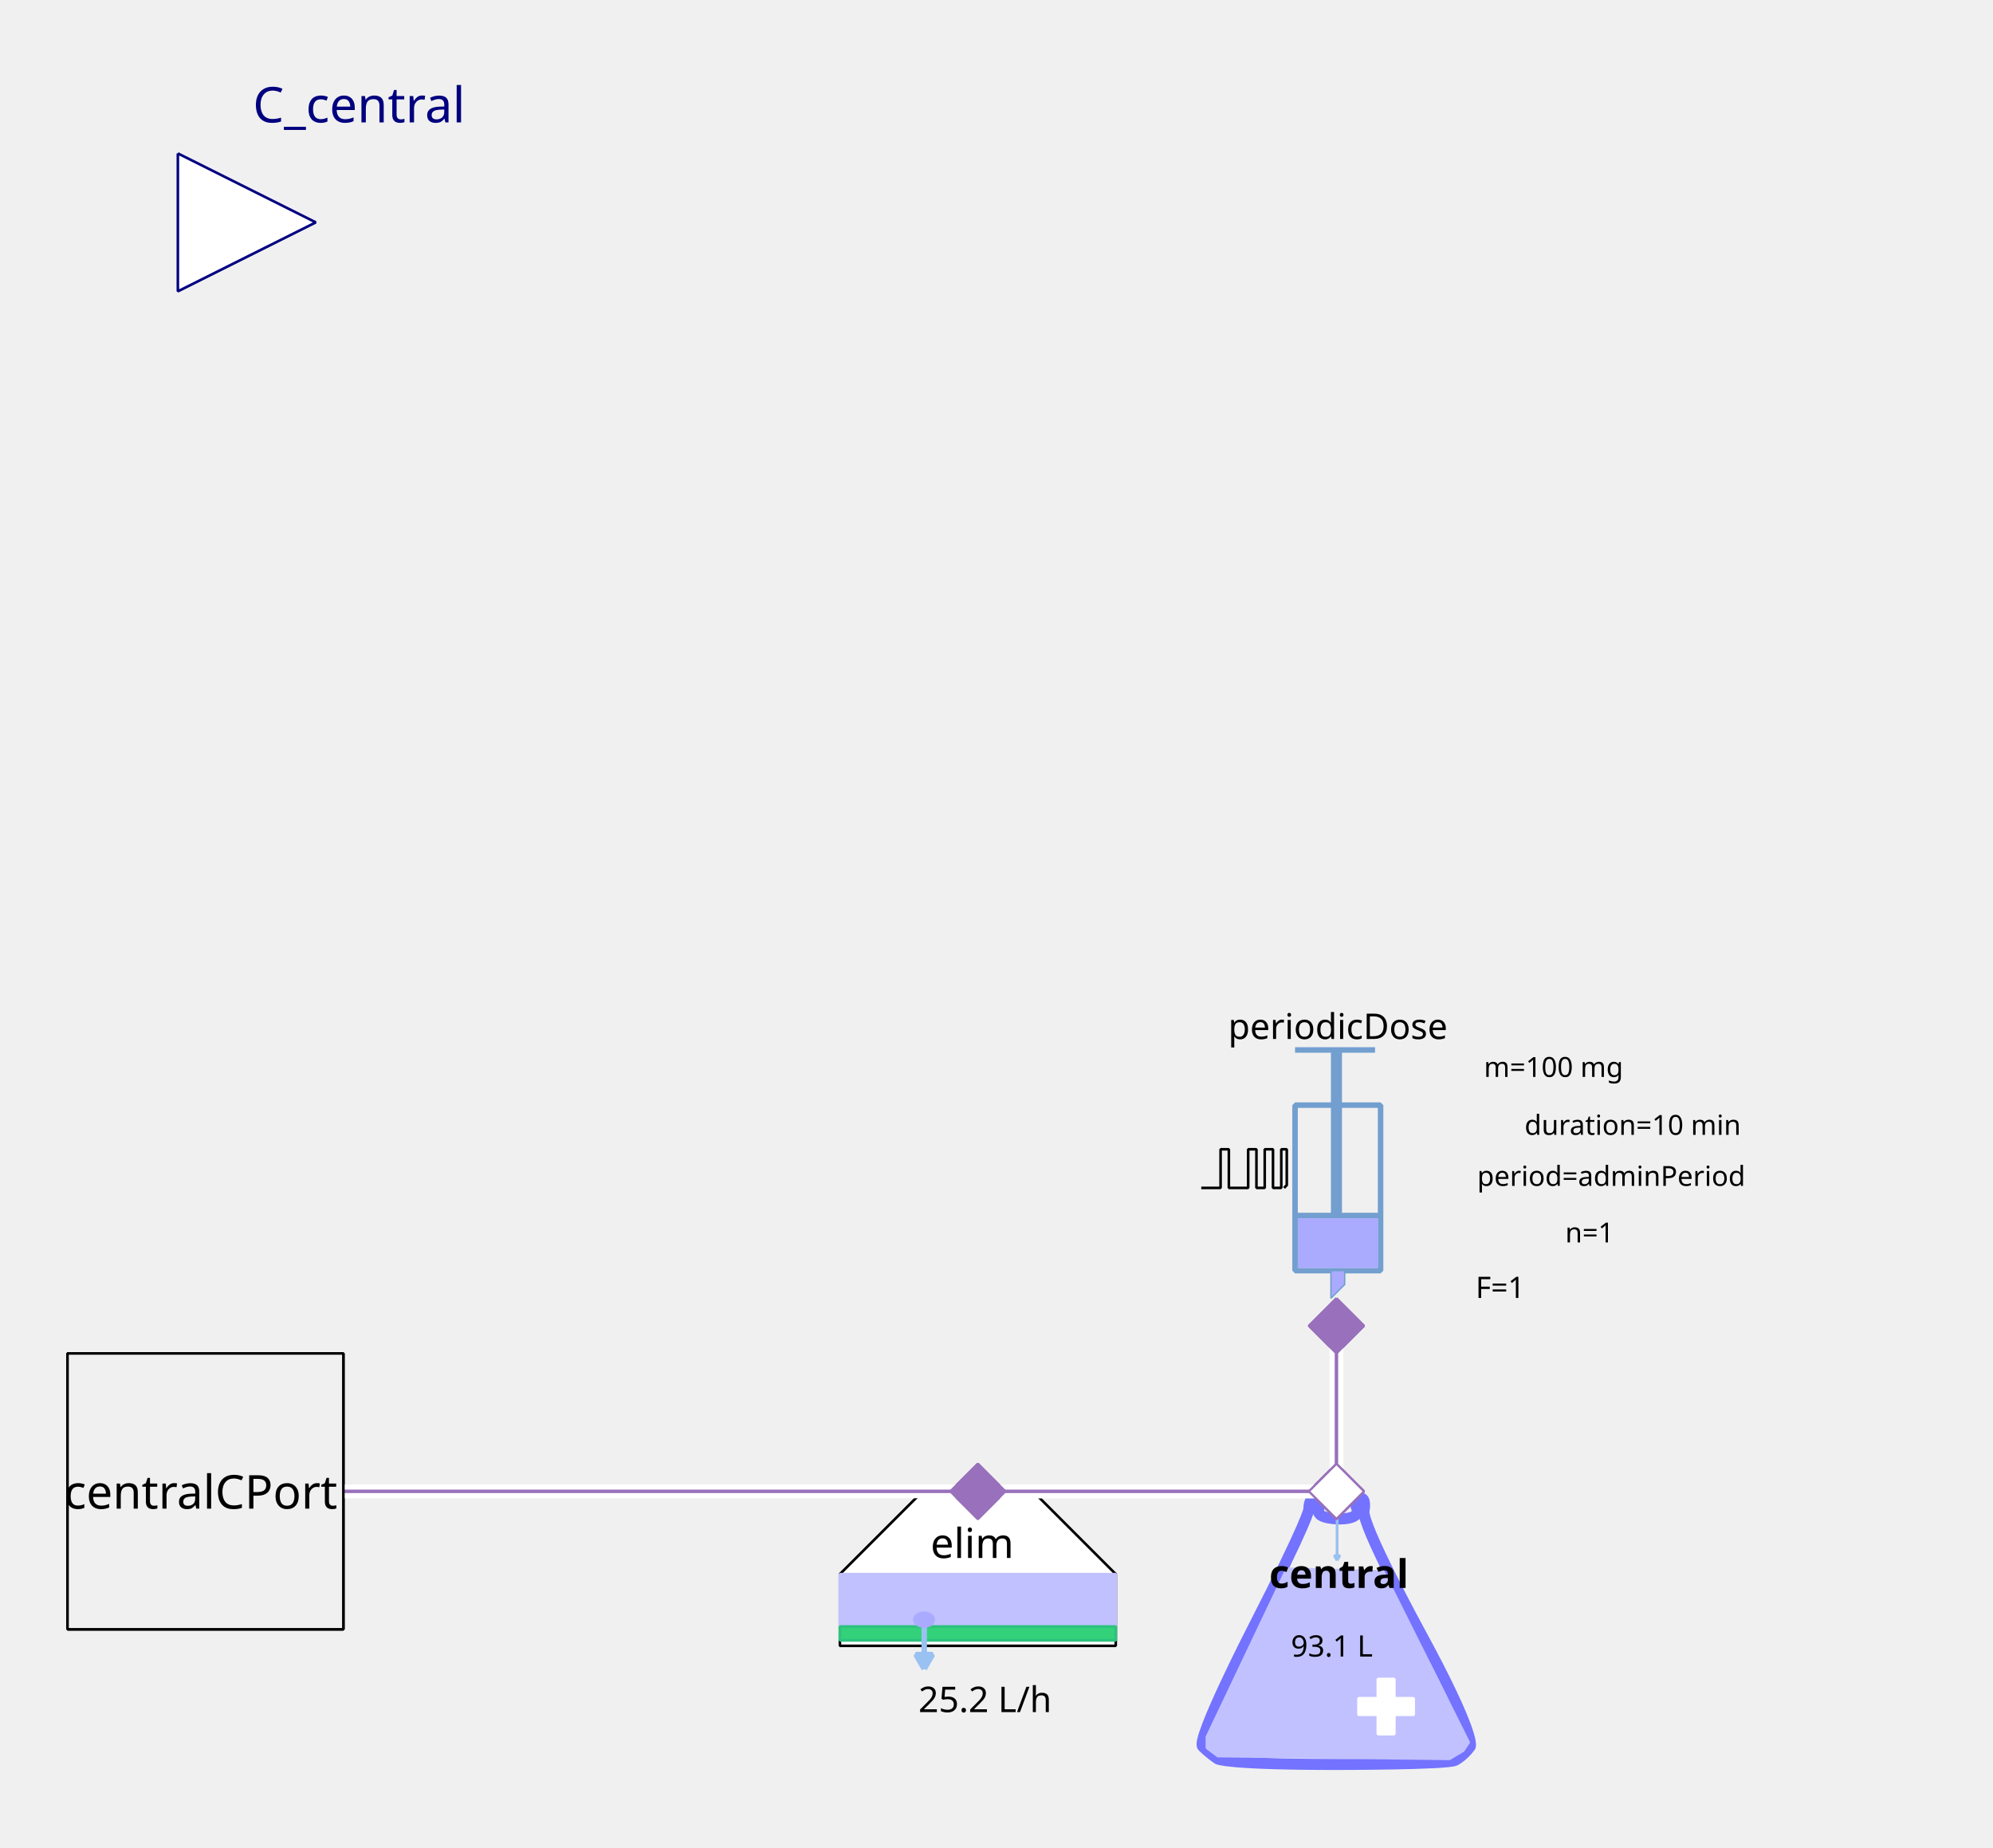
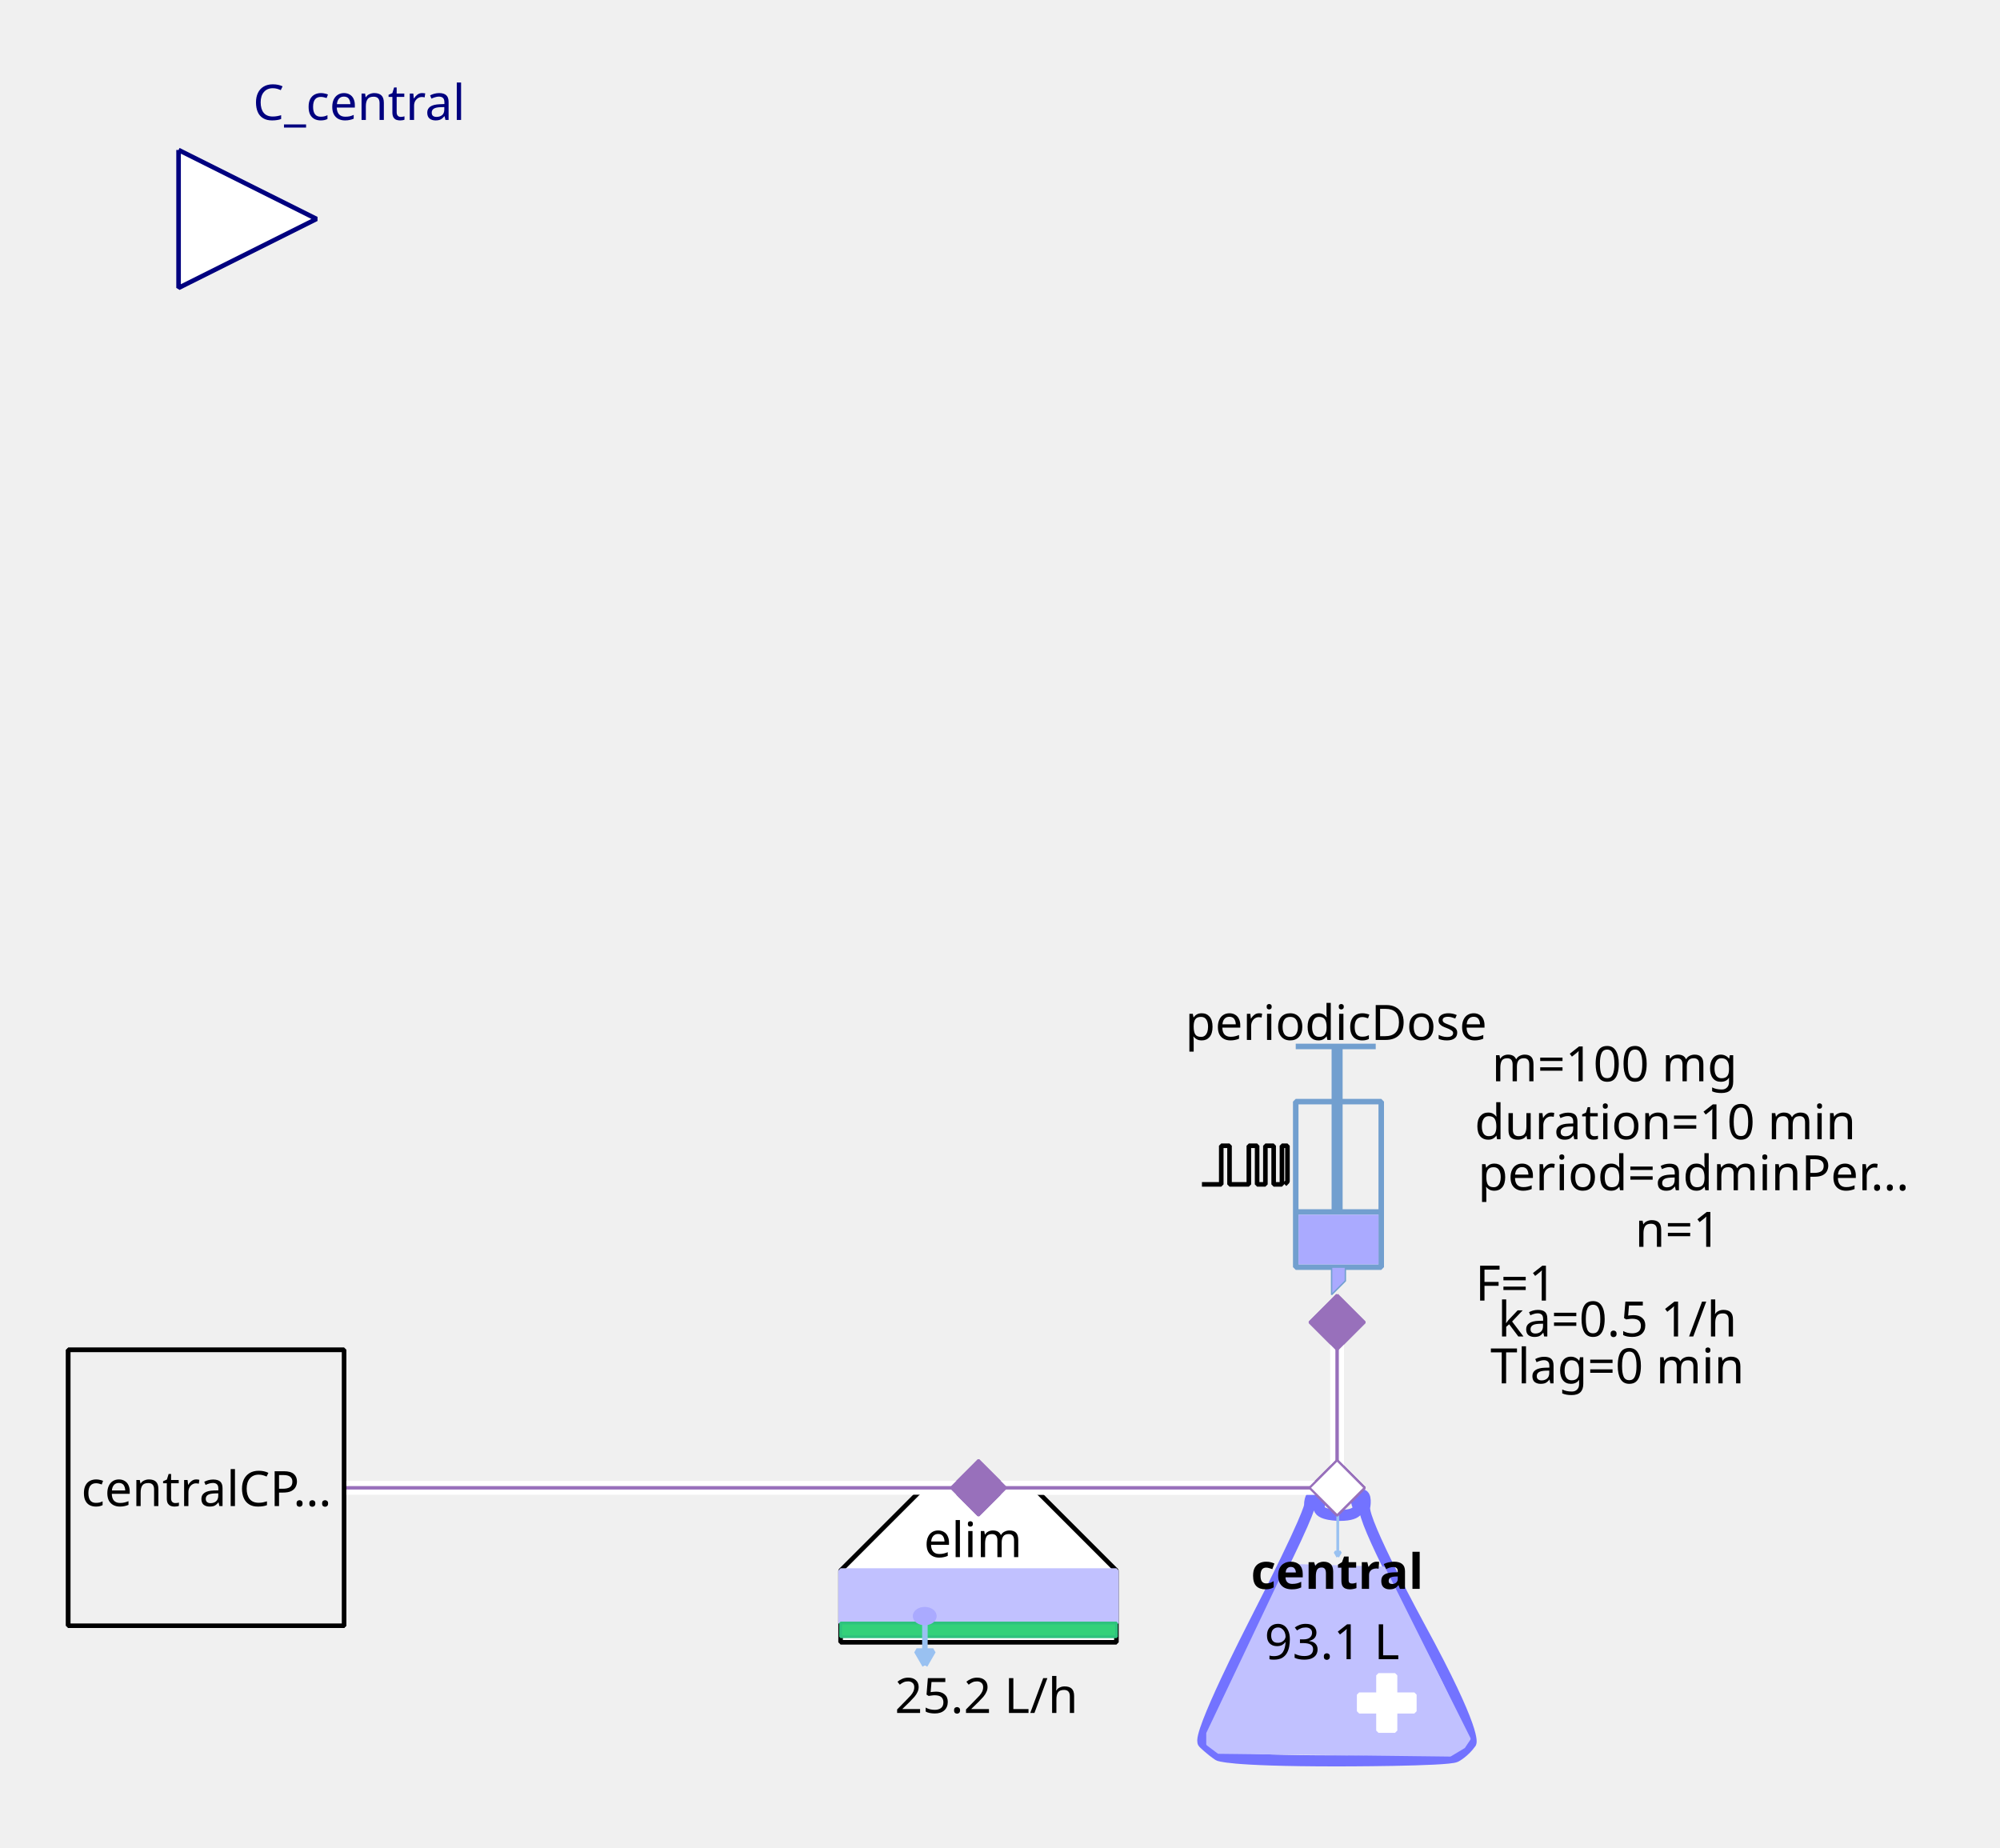
- <svg xmlns="http://www.w3.org/2000/svg" width="203.2mm" height="188.383mm" viewBox="0 0 576 534" version="1.2" baseProfile="tiny">
+ <svg xmlns="http://www.w3.org/2000/svg" width="115.711mm" height="106.892mm" viewBox="0 0 328 303" version="1.2" baseProfile="tiny">
  <defs>
</defs>
  <g fill="none" stroke="black" stroke-width="1" fill-rule="evenodd" stroke-linecap="square" stroke-linejoin="bevel">
-     <g fill="none" stroke="#7373ff" stroke-opacity="1" stroke-width="8" stroke-linecap="butt" stroke-linejoin="miter" stroke-miterlimit="1" transform="matrix(0.398625,0,0,-0.398625,385.849,470.862)" font-family="Sans" font-size="10" font-weight="400" font-style="normal">
+     <g fill="none" stroke="#7373ff" stroke-opacity="1" stroke-width="8" stroke-linecap="butt" stroke-linejoin="miter" stroke-miterlimit="1" transform="matrix(0.22619,0,0,-0.22619,219.06,266.619)" font-family="Sans" font-size="10" font-weight="400" font-style="normal">
      <path vector-effect="none" fill-rule="evenodd" d="M-19,87 C-19,87 -19,80 -60,0 C-60,0 -101,-80 -96,-85 C-96,-85 -91,-90 -85,-94 C-85,-94 -79,-98 1,-98 C1,-98 81,-98 87,-95 C87,-95 93,-92 98,-85 C98,-85 103,-78 61,-1 C61,-1 19,76 21,86 C21,86 23,96 18,95 C18,95 13,94 16,87 C16,87 19,80 3,80 C3,80 -13,80 -12,86 C-12,86 -11,92 -12,94 C-12,94 -13,96 -16,95 C-16,95 -19,94 -19,87 " />
    </g>
-     <g fill="#c1c1ff" fill-opacity="1" stroke="#c1c1ff" stroke-opacity="1" stroke-width="1.75" stroke-linecap="butt" stroke-linejoin="miter" stroke-miterlimit="1" transform="matrix(0.398625,0,0,-0.398625,385.849,481.227)" font-family="Sans" font-size="10" font-weight="400" font-style="normal">
+     <g fill="#c1c1ff" fill-opacity="1" stroke="#c1c1ff" stroke-opacity="1" stroke-width="1.75" stroke-linecap="butt" stroke-linejoin="miter" stroke-miterlimit="1" transform="matrix(0.22619,0,0,-0.22619,219.06,272.5)" font-family="Sans" font-size="10" font-weight="400" font-style="normal">
      <path vector-effect="none" fill-rule="evenodd" d="M-35,70 L-93,-52 L-93,-60 L-85,-66 L83,-68 L93,-62 L97,-56 L35,68 L-35,70" />
    </g>
-     <g fill="#ffffff" fill-opacity="1" stroke="#ffffff" stroke-opacity="1" stroke-width="1" stroke-linecap="butt" stroke-linejoin="miter" stroke-miterlimit="1" transform="matrix(0.398625,0,0,0.398625,400.598,493.185)" font-family="Sans" font-size="10" font-weight="400" font-style="normal">
+     <g fill="#ffffff" fill-opacity="1" stroke="#ffffff" stroke-opacity="1" stroke-width="1" stroke-linecap="butt" stroke-linejoin="miter" stroke-miterlimit="1" transform="matrix(0.22619,0,0,0.22619,227.429,279.286)" font-family="Sans" font-size="10" font-weight="400" font-style="normal">
      <rect vector-effect="non-scaling-stroke" x="-6" y="-20" width="12" height="40" />
    </g>
-     <g fill="#ffffff" fill-opacity="1" stroke="#ffffff" stroke-opacity="1" stroke-width="1" stroke-linecap="butt" stroke-linejoin="miter" stroke-miterlimit="1" transform="matrix(0,0.398625,-0.398625,0,400.598,493.185)" font-family="Sans" font-size="10" font-weight="400" font-style="normal">
+     <g fill="#ffffff" fill-opacity="1" stroke="#ffffff" stroke-opacity="1" stroke-width="1" stroke-linecap="butt" stroke-linejoin="miter" stroke-miterlimit="1" transform="matrix(0,0.22619,-0.22619,0,227.429,279.286)" font-family="Sans" font-size="10" font-weight="400" font-style="normal">
      <rect vector-effect="non-scaling-stroke" x="-6" y="-20" width="12" height="40" />
    </g>
-     <g fill="none" stroke="#99c1f1" stroke-opacity="1" stroke-width="2" stroke-linecap="butt" stroke-linejoin="miter" stroke-miterlimit="1" transform="matrix(0.398625,0,0,-0.398625,386.435,444.565)" font-family="Sans" font-size="10" font-weight="400" font-style="normal">
+     <g fill="none" stroke="#99c1f1" stroke-opacity="1" stroke-width="2" stroke-linecap="butt" stroke-linejoin="miter" stroke-miterlimit="1" transform="matrix(0.22619,0,0,-0.22619,219.392,251.697)" font-family="Sans" font-size="10" font-weight="400" font-style="normal">
      <path vector-effect="none" fill-rule="evenodd" d="M0,16 L0,-16" />
    </g>
-     <g fill="#99c1f1" fill-opacity="1" stroke="#99c1f1" stroke-opacity="1" stroke-width="2" stroke-linecap="butt" stroke-linejoin="miter" stroke-miterlimit="1" transform="matrix(0.398625,0,0,-0.398625,386.435,444.565)" font-family="Sans" font-size="10" font-weight="400" font-style="normal">
+     <g fill="#99c1f1" fill-opacity="1" stroke="#99c1f1" stroke-opacity="1" stroke-width="2" stroke-linecap="butt" stroke-linejoin="miter" stroke-miterlimit="1" transform="matrix(0.22619,0,0,-0.22619,219.392,251.697)" font-family="Sans" font-size="10" font-weight="400" font-style="normal">
      <path vector-effect="none" fill-rule="evenodd" d="M0,-16 L2,-12.536 L-2,-12.536 L0,-16" />
    </g>
-     <g fill="none" stroke="#000000" stroke-opacity="1" stroke-width="1" stroke-linecap="butt" stroke-linejoin="miter" stroke-miterlimit="1" transform="matrix(1,0,0,1,386.248,454.917)" font-family="Noto Sans" font-size="11.389" font-weight="700" font-style="normal">
-       <text fill="#000000" fill-opacity="1" stroke="none" xml:space="preserve" x="-19.438" y="4" font-family="Noto Sans" font-size="11.389" font-weight="700" font-style="normal">central</text>
+     <g fill="none" stroke="#000000" stroke-opacity="1" stroke-width="1" stroke-linecap="butt" stroke-linejoin="miter" stroke-miterlimit="1" transform="matrix(1,0,0,1,219.286,257.571)" font-family="Noto Sans" font-size="8" font-weight="700" font-style="normal">
+       <text fill="#000000" fill-opacity="1" stroke="none" xml:space="preserve" x="-14.141" y="3" font-family="Noto Sans" font-size="8" font-weight="700" font-style="normal">central</text>
    </g>
-     <g fill="none" stroke="#000000" stroke-opacity="1" stroke-width="1" stroke-linecap="butt" stroke-linejoin="miter" stroke-miterlimit="1" transform="matrix(1,0,0,1,385.849,475.247)" font-family="Noto Sans" font-size="8.542" font-weight="400" font-style="normal">
-       <text fill="#000000" fill-opacity="1" stroke="none" xml:space="preserve" x="-0.918" y="3.5" font-family="Noto Sans" font-size="8.542" font-weight="400" font-style="normal" text-anchor="middle">93.1 L</text>
+     <g fill="none" stroke="#000000" stroke-opacity="1" stroke-width="1" stroke-linecap="butt" stroke-linejoin="miter" stroke-miterlimit="1" transform="matrix(1,0,0,1,219.06,269.107)" font-family="Noto Sans" font-size="8" font-weight="400" font-style="normal">
+       <text fill="#000000" fill-opacity="1" stroke="none" xml:space="preserve" x="-0.606" y="3" font-family="Noto Sans" font-size="8" font-weight="400" font-style="normal" text-anchor="middle">93.1 L</text>
    </g>
-     <g fill="#ffffff" fill-opacity="1" stroke="#9870bb" stroke-opacity="1" stroke-width="8" stroke-linecap="butt" stroke-linejoin="miter" stroke-miterlimit="1" transform="matrix(0.079725,0,0,-0.079725,386.248,431)" font-family="Sans" font-size="10" font-weight="400" font-style="normal">
+     <g fill="#ffffff" fill-opacity="1" stroke="#9870bb" stroke-opacity="1" stroke-width="8" stroke-linecap="butt" stroke-linejoin="miter" stroke-miterlimit="1" transform="matrix(0.0452381,0,0,-0.0452381,219.286,244)" font-family="Sans" font-size="10" font-weight="400" font-style="normal">
      <path vector-effect="none" fill-rule="evenodd" d="M-100,0 L0,100 L100,0 L0,-100 L-100,0" />
    </g>
-     <g fill="#ffffff" fill-opacity="1" stroke="#000000" stroke-opacity="1" stroke-width="1" stroke-linecap="butt" stroke-linejoin="miter" stroke-miterlimit="1" transform="matrix(0.398625,0,0,-0.398625,282.605,470.862)" font-family="Sans" font-size="10" font-weight="400" font-style="normal">
+     <g fill="#ffffff" fill-opacity="1" stroke="#000000" stroke-opacity="1" stroke-width="1" stroke-linecap="butt" stroke-linejoin="miter" stroke-miterlimit="1" transform="matrix(0.22619,0,0,-0.22619,160.476,266.619)" font-family="Sans" font-size="10" font-weight="400" font-style="normal">
      <path vector-effect="non-scaling-stroke" fill-rule="evenodd" d="M-40,100 L40,100 L100,40 L100,-12 L80,-12 L-76,-12 L-100,-12 L-100,40 L-100,40 L-40,100" />
    </g>
-     <g fill="none" stroke="#000000" stroke-opacity="1" stroke-width="1" stroke-linecap="butt" stroke-linejoin="miter" stroke-miterlimit="1" transform="matrix(1,0,0,1,281.011,445.749)" font-family="Noto Sans" font-size="11.959" font-weight="400" font-style="normal">
-       <text fill="#000000" fill-opacity="1" stroke="none" xml:space="preserve" x="-12.078" y="4.5" font-family="Noto Sans" font-size="11.959" font-weight="400" font-style="normal">elim</text>
+     <g fill="none" stroke="#000000" stroke-opacity="1" stroke-width="1" stroke-linecap="butt" stroke-linejoin="miter" stroke-miterlimit="1" transform="matrix(1,0,0,1,159.571,252.369)" font-family="Noto Sans" font-size="8" font-weight="400" font-style="normal">
+       <text fill="#000000" fill-opacity="1" stroke="none" xml:space="preserve" x="-8.047" y="3" font-family="Noto Sans" font-size="8" font-weight="400" font-style="normal">elim</text>
    </g>
-     <g fill="#c1c1ff" fill-opacity="1" stroke="#c1c1ff" stroke-opacity="1" stroke-width="1" stroke-linecap="butt" stroke-linejoin="miter" stroke-miterlimit="1" transform="matrix(0.398625,0,0,0.398625,282.605,462.491)" font-family="Sans" font-size="10" font-weight="400" font-style="normal">
+     <g fill="#c1c1ff" fill-opacity="1" stroke="#c1c1ff" stroke-opacity="1" stroke-width="1" stroke-linecap="butt" stroke-linejoin="miter" stroke-miterlimit="1" transform="matrix(0.22619,0,0,0.22619,160.476,261.869)" font-family="Sans" font-size="10" font-weight="400" font-style="normal">
      <rect vector-effect="non-scaling-stroke" x="-100" y="-19" width="200" height="38" />
    </g>
-     <g fill="#33d17a" fill-opacity="1" stroke="#2ec27e" stroke-opacity="1" stroke-width="2" stroke-linecap="butt" stroke-linejoin="miter" stroke-miterlimit="1" transform="matrix(0.398625,0,0,0.398625,282.605,472.058)" font-family="Sans" font-size="10" font-weight="400" font-style="normal">
+     <g fill="#33d17a" fill-opacity="1" stroke="#2ec27e" stroke-opacity="1" stroke-width="2" stroke-linecap="butt" stroke-linejoin="miter" stroke-miterlimit="1" transform="matrix(0.22619,0,0,0.22619,160.476,267.298)" font-family="Sans" font-size="10" font-weight="400" font-style="normal">
      <rect x="-100" y="-5" width="200" height="10" />
    </g>
-     <g fill="none" stroke="#99c1f1" stroke-opacity="1" stroke-width="4" stroke-linecap="butt" stroke-linejoin="miter" stroke-miterlimit="1" transform="matrix(0.398625,0,0,-0.398625,267.108,475.933)" font-family="Sans" font-size="10" font-weight="400" font-style="normal">
+     <g fill="none" stroke="#99c1f1" stroke-opacity="1" stroke-width="4" stroke-linecap="butt" stroke-linejoin="miter" stroke-miterlimit="1" transform="matrix(0.22619,0,0,-0.22619,151.683,269.496)" font-family="Sans" font-size="10" font-weight="400" font-style="normal">
      <path vector-effect="none" fill-rule="evenodd" d="M0,16 L0,-16" />
    </g>
-     <g fill="#99c1f1" fill-opacity="1" stroke="#99c1f1" stroke-opacity="1" stroke-width="4" stroke-linecap="butt" stroke-linejoin="miter" stroke-miterlimit="1" transform="matrix(0.398625,0,0,-0.398625,267.108,475.933)" font-family="Sans" font-size="10" font-weight="400" font-style="normal">
+     <g fill="#99c1f1" fill-opacity="1" stroke="#99c1f1" stroke-opacity="1" stroke-width="4" stroke-linecap="butt" stroke-linejoin="miter" stroke-miterlimit="1" transform="matrix(0.22619,0,0,-0.22619,151.683,269.496)" font-family="Sans" font-size="10" font-weight="400" font-style="normal">
      <path vector-effect="none" fill-rule="evenodd" d="M0,-16 L6,-5.608 L-6,-5.608 L0,-16" />
    </g>
-     <g fill="#aaaaff" fill-opacity="1" stroke="#aaaaff" stroke-opacity="1" stroke-width="1" stroke-linecap="butt" stroke-linejoin="miter" stroke-miterlimit="1" transform="matrix(0.398625,0,0,-0.398625,267.059,468.072)" font-family="Sans" font-size="10" font-weight="400" font-style="normal">
+     <g fill="#aaaaff" fill-opacity="1" stroke="#aaaaff" stroke-opacity="1" stroke-width="1" stroke-linecap="butt" stroke-linejoin="miter" stroke-miterlimit="1" transform="matrix(0.22619,0,0,-0.22619,151.655,265.036)" font-family="Sans" font-size="10" font-weight="400" font-style="normal">
      <path vector-effect="non-scaling-stroke" fill-rule="evenodd" d="M7,0 C7,-2.761 3.866,-5 0,-5 C-3.866,-5 -7,-2.761 -7,0 C-7,2.761 -3.866,5 0,5 C3.866,5 7,2.761 7,0 " />
    </g>
-     <g fill="none" stroke="#000000" stroke-opacity="1" stroke-width="1" stroke-linecap="butt" stroke-linejoin="miter" stroke-miterlimit="1" transform="matrix(1,0,0,1,283.801,490.794)" font-family="Noto Sans" font-size="10.25" font-weight="400" font-style="normal">
-       <text fill="#000000" fill-opacity="1" stroke="none" xml:space="preserve" x="0.893" y="4" font-family="Noto Sans" font-size="10.25" font-weight="400" font-style="normal" text-anchor="middle">25.2 L/h</text>
+     <g fill="none" stroke="#000000" stroke-opacity="1" stroke-width="1" stroke-linecap="butt" stroke-linejoin="miter" stroke-miterlimit="1" transform="matrix(1,0,0,1,161.155,277.929)" font-family="Noto Sans" font-size="8" font-weight="400" font-style="normal">
+       <text fill="#000000" fill-opacity="1" stroke="none" xml:space="preserve" x="0.613" y="3" font-family="Noto Sans" font-size="8" font-weight="400" font-style="normal" text-anchor="middle">25.2 L/h</text>
    </g>
-     <g fill="#9870bb" fill-opacity="1" stroke="#9870bb" stroke-opacity="1" stroke-width="8" stroke-linecap="butt" stroke-linejoin="miter" stroke-miterlimit="1" transform="matrix(0.079725,0,0,-0.079725,282.605,431)" font-family="Sans" font-size="10" font-weight="400" font-style="normal">
+     <g fill="#9870bb" fill-opacity="1" stroke="#9870bb" stroke-opacity="1" stroke-width="8" stroke-linecap="butt" stroke-linejoin="miter" stroke-miterlimit="1" transform="matrix(0.0452381,0,0,-0.0452381,160.476,244)" font-family="Sans" font-size="10" font-weight="400" font-style="normal">
      <path vector-effect="none" fill-rule="evenodd" d="M-100,0 L0,100 L100,0 L0,-100 L-100,0" />
    </g>
-     <g fill="none" stroke="#729fcf" stroke-opacity="1" stroke-width="4" stroke-linecap="butt" stroke-linejoin="miter" stroke-miterlimit="1" transform="matrix(0.398625,0,0,0.398625,379.072,345.694)" font-family="Sans" font-size="10" font-weight="400" font-style="normal">
+     <g fill="none" stroke="#729fcf" stroke-opacity="1" stroke-width="4" stroke-linecap="butt" stroke-linejoin="miter" stroke-miterlimit="1" transform="matrix(0.22619,0,0,0.22619,215.214,195.595)" font-family="Sans" font-size="10" font-weight="400" font-style="normal">
      <rect x="-12" y="-66" width="62" height="120" />
    </g>
-     <g fill="none" stroke="#729fcf" stroke-opacity="1" stroke-width="8" stroke-linecap="butt" stroke-linejoin="miter" stroke-miterlimit="1" transform="matrix(0.398625,0,0,-0.398625,386.248,311.811)" font-family="Sans" font-size="10" font-weight="400" font-style="normal">
+     <g fill="none" stroke="#729fcf" stroke-opacity="1" stroke-width="8" stroke-linecap="butt" stroke-linejoin="miter" stroke-miterlimit="1" transform="matrix(0.22619,0,0,-0.22619,219.286,176.369)" font-family="Sans" font-size="10" font-weight="400" font-style="normal">
      <path vector-effect="none" fill-rule="evenodd" d="M0,21 L0,-99" />
    </g>
-     <g fill="none" stroke="#729fcf" stroke-opacity="1" stroke-width="4" stroke-linecap="butt" stroke-linejoin="miter" stroke-miterlimit="1" transform="matrix(0.398625,0,0,-0.398625,385.849,303.44)" font-family="Sans" font-size="10" font-weight="400" font-style="normal">
+     <g fill="none" stroke="#729fcf" stroke-opacity="1" stroke-width="4" stroke-linecap="butt" stroke-linejoin="miter" stroke-miterlimit="1" transform="matrix(0.22619,0,0,-0.22619,219.06,171.619)" font-family="Sans" font-size="10" font-weight="400" font-style="normal">
      <path vector-effect="none" fill-rule="evenodd" d="M-29,0 L29,0" />
    </g>
-     <g fill="none" stroke="#729fcf" stroke-opacity="1" stroke-width="4" stroke-linecap="butt" stroke-linejoin="miter" stroke-miterlimit="1" transform="matrix(0.398625,0,0,-0.398625,386.646,351.275)" font-family="Sans" font-size="10" font-weight="400" font-style="normal">
+     <g fill="none" stroke="#729fcf" stroke-opacity="1" stroke-width="4" stroke-linecap="butt" stroke-linejoin="miter" stroke-miterlimit="1" transform="matrix(0.22619,0,0,-0.22619,219.512,198.762)" font-family="Sans" font-size="10" font-weight="400" font-style="normal">
      <path vector-effect="none" fill-rule="evenodd" d="M-31,0 L31,0" />
    </g>
-     <g fill="#aaaaff" fill-opacity="1" stroke="none" transform="matrix(0.398625,0,0,0.398625,386.646,359.248)" font-family="Sans" font-size="10" font-weight="400" font-style="normal">
+     <g fill="#aaaaff" fill-opacity="1" stroke="none" transform="matrix(0.22619,0,0,0.22619,219.512,203.286)" font-family="Sans" font-size="10" font-weight="400" font-style="normal">
      <rect vector-effect="non-scaling-stroke" x="-29" y="-18" width="58" height="36" />
    </g>
-     <g fill="none" stroke="#000000" stroke-opacity="1" stroke-width="1" stroke-linecap="butt" stroke-linejoin="miter" stroke-miterlimit="1" transform="matrix(1,0,0,1,385.849,296.265)" font-family="Noto Sans" font-size="10.25" font-weight="400" font-style="normal">
-       <text fill="#000000" fill-opacity="1" stroke="none" xml:space="preserve" x="-30.891" y="4" font-family="Noto Sans" font-size="10.25" font-weight="400" font-style="normal">periodicDose</text>
+     <g fill="none" stroke="#000000" stroke-opacity="1" stroke-width="1" stroke-linecap="butt" stroke-linejoin="miter" stroke-miterlimit="1" transform="matrix(1,0,0,1,219.06,167.548)" font-family="Noto Sans" font-size="8" font-weight="400" font-style="normal">
+       <text fill="#000000" fill-opacity="1" stroke="none" xml:space="preserve" x="-24.688" y="3" font-family="Noto Sans" font-size="8" font-weight="400" font-style="normal">periodicDose</text>
    </g>
-     <g fill="#aaaaff" fill-opacity="1" stroke="#729fcf" stroke-opacity="1" stroke-width="1" stroke-linecap="butt" stroke-linejoin="miter" stroke-miterlimit="1" transform="matrix(0.398625,0,0,-0.398625,385.45,371.206)" font-family="Sans" font-size="10" font-weight="400" font-style="normal">
+     <g fill="#aaaaff" fill-opacity="1" stroke="#729fcf" stroke-opacity="1" stroke-width="1" stroke-linecap="butt" stroke-linejoin="miter" stroke-miterlimit="1" transform="matrix(0.22619,0,0,-0.22619,218.833,210.071)" font-family="Sans" font-size="10" font-weight="400" font-style="normal">
      <path vector-effect="none" fill-rule="evenodd" d="M-2,10 L-2,-10 L8,0 L8,10 L-2,10" />
    </g>
-     <g fill="none" stroke="#000000" stroke-opacity="1" stroke-width="1" stroke-linecap="butt" stroke-linejoin="miter" stroke-miterlimit="1" transform="matrix(1,0,0,1,489.491,308.224)" font-family="Noto Sans" font-size="8" font-weight="400" font-style="normal">
-       <text fill="#000000" fill-opacity="1" stroke="none" xml:space="preserve" x="-40.495" y="3" font-family="Noto Sans" font-size="8" font-weight="400" font-style="normal" text-anchor="middle">m=100 mg</text>
+     <g fill="none" stroke="#000000" stroke-opacity="1" stroke-width="1" stroke-linecap="butt" stroke-linejoin="miter" stroke-miterlimit="1" transform="matrix(1,0,0,1,277.869,174.333)" font-family="Noto Sans" font-size="8" font-weight="400" font-style="normal">
+       <text fill="#000000" fill-opacity="1" stroke="none" xml:space="preserve" x="-13.073" y="3" font-family="Noto Sans" font-size="8" font-weight="400" font-style="normal" text-anchor="middle">m=100 mg</text>
    </g>
-     <g fill="none" stroke="#000000" stroke-opacity="1" stroke-width="1" stroke-linecap="butt" stroke-linejoin="miter" stroke-miterlimit="1" transform="matrix(1,0,0,1,491.086,339.715)" font-family="Noto Sans" font-size="8" font-weight="400" font-style="normal">
-       <text fill="#000000" fill-opacity="1" stroke="none" xml:space="preserve" x="-64.172" y="3" font-family="Noto Sans" font-size="8" font-weight="400" font-style="normal">period=adminPeriod</text>
+     <g fill="none" stroke="#000000" stroke-opacity="1" stroke-width="1" stroke-linecap="butt" stroke-linejoin="miter" stroke-miterlimit="1" transform="matrix(1,0,0,1,278.774,192.202)" font-family="Noto Sans" font-size="8" font-weight="400" font-style="normal">
+       <text fill="#000000" fill-opacity="1" stroke="none" xml:space="preserve" x="-36.406" y="3" font-family="Noto Sans" font-size="8" font-weight="400" font-style="normal">period=adminPer…</text>
    </g>
-     <g fill="none" stroke="#000000" stroke-opacity="1" stroke-width="1" stroke-linecap="butt" stroke-linejoin="miter" stroke-miterlimit="1" transform="matrix(1,0,0,1,489.491,324.966)" font-family="Noto Sans" font-size="8" font-weight="400" font-style="normal">
-       <text fill="#000000" fill-opacity="1" stroke="none" xml:space="preserve" x="-17.615" y="3" font-family="Noto Sans" font-size="8" font-weight="400" font-style="normal" text-anchor="middle">duration=10 min</text>
+     <g fill="none" stroke="#000000" stroke-opacity="1" stroke-width="1" stroke-linecap="butt" stroke-linejoin="miter" stroke-miterlimit="1" transform="matrix(1,0,0,1,277.869,183.833)" font-family="Noto Sans" font-size="8" font-weight="400" font-style="normal">
+       <text fill="#000000" fill-opacity="1" stroke="none" xml:space="preserve" x="-4.753" y="3" font-family="Noto Sans" font-size="8" font-weight="400" font-style="normal" text-anchor="middle">duration=10 min</text>
    </g>
-     <g fill="none" stroke="#000000" stroke-opacity="1" stroke-width="1" stroke-linecap="butt" stroke-linejoin="miter" stroke-miterlimit="1" transform="matrix(1,0,0,1,490.687,356.059)" font-family="Noto Sans" font-size="8" font-weight="400" font-style="normal">
-       <text fill="#000000" fill-opacity="1" stroke="none" xml:space="preserve" x="-31.282" y="3" font-family="Noto Sans" font-size="8" font-weight="400" font-style="normal" text-anchor="middle">n=1</text>
+     <g fill="none" stroke="#000000" stroke-opacity="1" stroke-width="1" stroke-linecap="butt" stroke-linejoin="miter" stroke-miterlimit="1" transform="matrix(1,0,0,1,278.548,201.476)" font-family="Noto Sans" font-size="8" font-weight="400" font-style="normal">
+       <text fill="#000000" fill-opacity="1" stroke="none" xml:space="preserve" x="-3.361" y="3" font-family="Noto Sans" font-size="8" font-weight="400" font-style="normal" text-anchor="middle">n=1</text>
    </g>
-     <g fill="none" stroke="#000000" stroke-opacity="1" stroke-width="1" stroke-linecap="butt" stroke-linejoin="miter" stroke-miterlimit="1" transform="matrix(1,0,0,1,475.938,371.605)" font-family="Noto Sans" font-size="8.542" font-weight="400" font-style="normal">
-       <text fill="#000000" fill-opacity="1" stroke="none" xml:space="preserve" x="-42.353" y="3.5" font-family="Noto Sans" font-size="8.542" font-weight="400" font-style="normal" text-anchor="middle">F=1</text>
+     <g fill="none" stroke="#000000" stroke-opacity="1" stroke-width="1" stroke-linecap="butt" stroke-linejoin="miter" stroke-miterlimit="1" transform="matrix(1,0,0,1,270.179,210.298)" font-family="Noto Sans" font-size="8" font-weight="400" font-style="normal">
+       <text fill="#000000" fill-opacity="1" stroke="none" xml:space="preserve" x="-21.572" y="3" font-family="Noto Sans" font-size="8" font-weight="400" font-style="normal" text-anchor="middle">F=1</text>
    </g>
-     <g fill="none" stroke="#000000" stroke-opacity="1" stroke-width="1" stroke-linecap="butt" stroke-linejoin="miter" stroke-miterlimit="1" transform="matrix(0.398625,0,0,-0.398625,359.54,337.804)" font-family="Sans" font-size="10" font-weight="400" font-style="normal">
+     <g fill="none" stroke="#000000" stroke-opacity="1" stroke-width="1" stroke-linecap="butt" stroke-linejoin="miter" stroke-miterlimit="1" transform="matrix(0.22619,0,0,-0.22619,204.131,191.118)" font-family="Sans" font-size="10" font-weight="400" font-style="normal">
      <path vector-effect="non-scaling-stroke" fill-rule="evenodd" d="M-31,-13.793 L-17,-13.793 L-17,14.207 L-11,14.207 L-11,-13.793 L3,-13.793 L3,14.207 L9,14.207 L9,-13.793 L15,-13.793 L15,14.207 L21,14.207 L21,-13.793 L27,-13.793 L27,14.207 L31,14.207 L31,-11.793 L29,-13.793" />
    </g>
-     <g fill="#9870bb" fill-opacity="1" stroke="#9870bb" stroke-opacity="1" stroke-width="8" stroke-linecap="butt" stroke-linejoin="miter" stroke-miterlimit="1" transform="matrix(0,0.079725,0.079725,0,386.248,383.165)" font-family="Sans" font-size="10" font-weight="400" font-style="normal">
+     <g fill="none" stroke="#000000" stroke-opacity="1" stroke-width="1" stroke-linecap="butt" stroke-linejoin="miter" stroke-miterlimit="1" transform="matrix(1,0,0,1,270.179,216.179)" font-family="Noto Sans" font-size="8" font-weight="400" font-style="normal">
+       <text fill="#000000" fill-opacity="1" stroke="none" xml:space="preserve" x="-4.932" y="3" font-family="Noto Sans" font-size="8" font-weight="400" font-style="normal" text-anchor="middle">ka=0.5 1/h</text>
+     </g>
+     <g fill="none" stroke="#000000" stroke-opacity="1" stroke-width="1" stroke-linecap="butt" stroke-linejoin="miter" stroke-miterlimit="1" transform="matrix(1,0,0,1,270.179,223.869)" font-family="Noto Sans" font-size="8" font-weight="400" font-style="normal">
+       <text fill="#000000" fill-opacity="1" stroke="none" xml:space="preserve" x="-4.932" y="3" font-family="Noto Sans" font-size="8" font-weight="400" font-style="normal" text-anchor="middle">Tlag=0 min</text>
+     </g>
+     <g fill="#9870bb" fill-opacity="1" stroke="#9870bb" stroke-opacity="1" stroke-width="8" stroke-linecap="butt" stroke-linejoin="miter" stroke-miterlimit="1" transform="matrix(0,0.0452381,0.0452381,0,219.286,216.857)" font-family="Sans" font-size="10" font-weight="400" font-style="normal">
      <path vector-effect="none" fill-rule="evenodd" d="M-100,0 L0,100 L100,0 L0,-100 L-100,0" />
    </g>
-     <g fill="#ffffff" fill-opacity="1" stroke="#00007f" stroke-opacity="1" stroke-width="1" stroke-linecap="butt" stroke-linejoin="miter" stroke-miterlimit="1" transform="matrix(0.398625,0,0,-0.398625,91.2651,64.2651)" font-family="Sans" font-size="10" font-weight="400" font-style="normal">
+     <g fill="#ffffff" fill-opacity="1" stroke="#00007f" stroke-opacity="1" stroke-width="1" stroke-linecap="butt" stroke-linejoin="miter" stroke-miterlimit="1" transform="matrix(0.22619,0,0,-0.22619,51.9048,35.9048)" font-family="Sans" font-size="10" font-weight="400" font-style="normal">
      <path vector-effect="non-scaling-stroke" fill-rule="evenodd" d="M-100,50 L0,0 L-100,-50 L-100,50" />
    </g>
-     <g fill="none" stroke="#00007f" stroke-opacity="1" stroke-width="1" stroke-linecap="butt" stroke-linejoin="miter" stroke-miterlimit="1" transform="matrix(1,0,0,1,91.2651,-3.50115)" font-family="Noto Sans" font-size="14.237" font-weight="400" font-style="normal">
-       <text fill="#00007f" fill-opacity="1" stroke="none" xml:space="preserve" x="-18.188" y="38.875" font-family="Noto Sans" font-size="14.237" font-weight="400" font-style="normal">C_central</text>
+     <g fill="none" stroke="#00007f" stroke-opacity="1" stroke-width="1" stroke-linecap="butt" stroke-linejoin="miter" stroke-miterlimit="1" transform="matrix(1,0,0,1,51.9048,-2.54762)" font-family="Noto Sans" font-size="8.078" font-weight="400" font-style="normal">
+       <text fill="#00007f" fill-opacity="1" stroke="none" xml:space="preserve" x="-10.422" y="22.219" font-family="Noto Sans" font-size="8.078" font-weight="400" font-style="normal">C_central</text>
    </g>
-     <g fill="#f0f0f0" fill-opacity="1" stroke="#000000" stroke-opacity="1" stroke-width="1" stroke-linecap="butt" stroke-linejoin="miter" stroke-miterlimit="1" transform="matrix(0.398625,0,0,-0.398625,59.3751,431)" font-family="Sans" font-size="10" font-weight="400" font-style="normal">
+     <g fill="#f0f0f0" fill-opacity="1" stroke="#000000" stroke-opacity="1" stroke-width="1" stroke-linecap="butt" stroke-linejoin="miter" stroke-miterlimit="1" transform="matrix(0.22619,0,0,-0.22619,33.8095,244)" font-family="Sans" font-size="10" font-weight="400" font-style="normal">
      <rect vector-effect="non-scaling-stroke" x="-100" y="-100" width="200" height="200" />
    </g>
-     <g fill="none" stroke="#000000" stroke-opacity="1" stroke-width="1" stroke-linecap="butt" stroke-linejoin="miter" stroke-miterlimit="1" transform="matrix(1,0,0,1,59.3751,431)" font-family="Noto Sans" font-size="13.513" font-weight="400" font-style="normal">
-       <text fill="#000000" fill-opacity="1" stroke="none" xml:space="preserve" x="-40.922" y="5" font-family="Noto Sans" font-size="13.513" font-weight="400" font-style="normal">centralCPort</text>
+     <g fill="none" stroke="#000000" stroke-opacity="1" stroke-width="1" stroke-linecap="butt" stroke-linejoin="miter" stroke-miterlimit="1" transform="matrix(1,0,0,1,33.8095,244)" font-family="Noto Sans" font-size="8" font-weight="400" font-style="normal">
+       <text fill="#000000" fill-opacity="1" stroke="none" xml:space="preserve" x="-20.484" y="3" font-family="Noto Sans" font-size="8" font-weight="400" font-style="normal">centralCP…</text>
    </g>
-     <g fill="#ffffff" fill-opacity="1" stroke="none" transform="matrix(3.98625,0,0,-3.98625,458,431)" font-family="Sans" font-size="10" font-weight="400" font-style="normal">
+     <g fill="#ffffff" fill-opacity="1" stroke="none" transform="matrix(2.2619,0,0,-2.2619,260,244)" font-family="Sans" font-size="10" font-weight="400" font-style="normal">
      <path vector-effect="none" fill-rule="nonzero" d="M-18,0.5 L-44,0.5 L-44.5,0.5 L-44.5,-0.5 L-44,-0.5 L-18,-0.5 L-17.5,-0.5 L-17.5,0.5 L-18,0.5" />
    </g>
-     <g fill="none" stroke="#9870bb" stroke-opacity="1" stroke-width="0.25" stroke-linecap="butt" stroke-linejoin="miter" stroke-miterlimit="1" transform="matrix(3.98625,0,0,-3.98625,458,431)" font-family="Sans" font-size="10" font-weight="400" font-style="normal">
+     <g fill="none" stroke="#9870bb" stroke-opacity="1" stroke-width="0.25" stroke-linecap="butt" stroke-linejoin="miter" stroke-miterlimit="1" transform="matrix(2.2619,0,0,-2.2619,260,244)" font-family="Sans" font-size="10" font-weight="400" font-style="normal">
      <path vector-effect="none" fill-rule="evenodd" d="M-18,0 L-44,0" />
    </g>
-     <g fill="#9870bb" fill-opacity="1" stroke="#9870bb" stroke-opacity="1" stroke-width="8" stroke-linecap="butt" stroke-linejoin="miter" stroke-miterlimit="1" transform="matrix(0.079725,0,0,-0.079725,282.605,431)" font-family="Sans" font-size="10" font-weight="400" font-style="normal">
+     <g fill="#9870bb" fill-opacity="1" stroke="#9870bb" stroke-opacity="1" stroke-width="8" stroke-linecap="butt" stroke-linejoin="miter" stroke-miterlimit="1" transform="matrix(0.0452381,0,0,-0.0452381,160.476,244)" font-family="Sans" font-size="10" font-weight="400" font-style="normal">
      <path vector-effect="none" fill-rule="evenodd" d="M-100,0 L0,100 L100,0 L0,-100 L-100,0" />
    </g>
-     <g fill="#ffffff" fill-opacity="1" stroke="#9870bb" stroke-opacity="1" stroke-width="8" stroke-linecap="butt" stroke-linejoin="miter" stroke-miterlimit="1" transform="matrix(0.079725,0,0,-0.079725,386.248,431)" font-family="Sans" font-size="10" font-weight="400" font-style="normal">
+     <g fill="#ffffff" fill-opacity="1" stroke="#9870bb" stroke-opacity="1" stroke-width="8" stroke-linecap="butt" stroke-linejoin="miter" stroke-miterlimit="1" transform="matrix(0.0452381,0,0,-0.0452381,219.286,244)" font-family="Sans" font-size="10" font-weight="400" font-style="normal">
      <path vector-effect="none" fill-rule="evenodd" d="M-100,0 L0,100 L100,0 L0,-100 L-100,0" />
    </g>
-     <g fill="#ffffff" fill-opacity="1" stroke="none" transform="matrix(3.98625,0,0,-3.98625,458,431)" font-family="Sans" font-size="10" font-weight="400" font-style="normal">
+     <g fill="#ffffff" fill-opacity="1" stroke="none" transform="matrix(2.2619,0,0,-2.2619,260,244)" font-family="Sans" font-size="10" font-weight="400" font-style="normal">
      <path vector-effect="none" fill-rule="nonzero" d="M-18.5,12 L-18.5,0 L-18.5,-0.5 L-17.5,-0.5 L-17.5,0 L-17.5,12 L-17.5,12.5 L-18.5,12.5 L-18.5,12" />
    </g>
-     <g fill="none" stroke="#9870bb" stroke-opacity="1" stroke-width="0.25" stroke-linecap="butt" stroke-linejoin="miter" stroke-miterlimit="1" transform="matrix(3.98625,0,0,-3.98625,458,431)" font-family="Sans" font-size="10" font-weight="400" font-style="normal">
+     <g fill="none" stroke="#9870bb" stroke-opacity="1" stroke-width="0.25" stroke-linecap="butt" stroke-linejoin="miter" stroke-miterlimit="1" transform="matrix(2.2619,0,0,-2.2619,260,244)" font-family="Sans" font-size="10" font-weight="400" font-style="normal">
      <path vector-effect="none" fill-rule="evenodd" d="M-18,12 L-18,0" />
    </g>
-     <g fill="#9870bb" fill-opacity="1" stroke="#9870bb" stroke-opacity="1" stroke-width="8" stroke-linecap="butt" stroke-linejoin="miter" stroke-miterlimit="1" transform="matrix(0,0.079725,0.079725,0,386.248,383.165)" font-family="Sans" font-size="10" font-weight="400" font-style="normal">
+     <g fill="#9870bb" fill-opacity="1" stroke="#9870bb" stroke-opacity="1" stroke-width="8" stroke-linecap="butt" stroke-linejoin="miter" stroke-miterlimit="1" transform="matrix(0,0.0452381,0.0452381,0,219.286,216.857)" font-family="Sans" font-size="10" font-weight="400" font-style="normal">
      <path vector-effect="none" fill-rule="evenodd" d="M-100,0 L0,100 L100,0 L0,-100 L-100,0" />
    </g>
-     <g fill="#ffffff" fill-opacity="1" stroke="#9870bb" stroke-opacity="1" stroke-width="8" stroke-linecap="butt" stroke-linejoin="miter" stroke-miterlimit="1" transform="matrix(0.079725,0,0,-0.079725,386.248,431)" font-family="Sans" font-size="10" font-weight="400" font-style="normal">
+     <g fill="#ffffff" fill-opacity="1" stroke="#9870bb" stroke-opacity="1" stroke-width="8" stroke-linecap="butt" stroke-linejoin="miter" stroke-miterlimit="1" transform="matrix(0.0452381,0,0,-0.0452381,219.286,244)" font-family="Sans" font-size="10" font-weight="400" font-style="normal">
      <path vector-effect="none" fill-rule="evenodd" d="M-100,0 L0,100 L100,0 L0,-100 L-100,0" />
    </g>
-     <g fill="#ffffff" fill-opacity="1" stroke="none" transform="matrix(3.98625,0,0,-3.98625,458,431)" font-family="Sans" font-size="10" font-weight="400" font-style="normal">
+     <g fill="#ffffff" fill-opacity="1" stroke="none" transform="matrix(2.2619,0,0,-2.2619,260,244)" font-family="Sans" font-size="10" font-weight="400" font-style="normal">
      <path vector-effect="none" fill-rule="nonzero" d="M-18,0.5 L-100,0.5 L-100.5,0.5 L-100.5,-0.5 L-100,-0.5 L-18,-0.5 L-17.5,-0.5 L-17.5,0.5 L-18,0.5" />
    </g>
-     <g fill="none" stroke="#9870bb" stroke-opacity="1" stroke-width="0.25" stroke-linecap="butt" stroke-linejoin="miter" stroke-miterlimit="1" transform="matrix(3.98625,0,0,-3.98625,458,431)" font-family="Sans" font-size="10" font-weight="400" font-style="normal">
+     <g fill="none" stroke="#9870bb" stroke-opacity="1" stroke-width="0.25" stroke-linecap="butt" stroke-linejoin="miter" stroke-miterlimit="1" transform="matrix(2.2619,0,0,-2.2619,260,244)" font-family="Sans" font-size="10" font-weight="400" font-style="normal">
      <path vector-effect="none" fill-rule="evenodd" d="M-18,0 L-100,0" />
    </g>
-     <g fill="#f0f0f0" fill-opacity="1" stroke="#000000" stroke-opacity="1" stroke-width="1" stroke-linecap="butt" stroke-linejoin="miter" stroke-miterlimit="1" transform="matrix(0.398625,0,0,-0.398625,59.3751,431)" font-family="Sans" font-size="10" font-weight="400" font-style="normal">
+     <g fill="#f0f0f0" fill-opacity="1" stroke="#000000" stroke-opacity="1" stroke-width="1" stroke-linecap="butt" stroke-linejoin="miter" stroke-miterlimit="1" transform="matrix(0.22619,0,0,-0.22619,33.8095,244)" font-family="Sans" font-size="10" font-weight="400" font-style="normal">
      <rect vector-effect="non-scaling-stroke" x="-100" y="-100" width="200" height="200" />
    </g>
-     <g fill="none" stroke="#000000" stroke-opacity="1" stroke-width="1" stroke-linecap="butt" stroke-linejoin="miter" stroke-miterlimit="1" transform="matrix(1,0,0,1,59.3751,431)" font-family="Noto Sans" font-size="13.513" font-weight="400" font-style="normal">
-       <text fill="#000000" fill-opacity="1" stroke="none" xml:space="preserve" x="-40.922" y="5" font-family="Noto Sans" font-size="13.513" font-weight="400" font-style="normal">centralCPort</text>
+     <g fill="none" stroke="#000000" stroke-opacity="1" stroke-width="1" stroke-linecap="butt" stroke-linejoin="miter" stroke-miterlimit="1" transform="matrix(1,0,0,1,33.8095,244)" font-family="Noto Sans" font-size="8" font-weight="400" font-style="normal">
+       <text fill="#000000" fill-opacity="1" stroke="none" xml:space="preserve" x="-20.484" y="3" font-family="Noto Sans" font-size="8" font-weight="400" font-style="normal">centralCP…</text>
    </g>
-     <g fill="#9870bb" fill-opacity="1" stroke="#9870bb" stroke-opacity="1" stroke-width="8" stroke-linecap="butt" stroke-linejoin="miter" stroke-miterlimit="1" transform="matrix(0.079725,0,0,-0.079725,282.605,431)" font-family="Sans" font-size="10" font-weight="400" font-style="normal">
+     <g fill="#9870bb" fill-opacity="1" stroke="#9870bb" stroke-opacity="1" stroke-width="8" stroke-linecap="butt" stroke-linejoin="miter" stroke-miterlimit="1" transform="matrix(0.0452381,0,0,-0.0452381,160.476,244)" font-family="Sans" font-size="10" font-weight="400" font-style="normal">
      <path vector-effect="none" fill-rule="evenodd" d="M-100,0 L0,100 L100,0 L0,-100 L-100,0" />
    </g>
-     <g fill="#ffffff" fill-opacity="1" stroke="#9870bb" stroke-opacity="1" stroke-width="8" stroke-linecap="butt" stroke-linejoin="miter" stroke-miterlimit="1" transform="matrix(0.079725,0,0,-0.079725,386.248,431)" font-family="Sans" font-size="10" font-weight="400" font-style="normal">
+     <g fill="#ffffff" fill-opacity="1" stroke="#9870bb" stroke-opacity="1" stroke-width="8" stroke-linecap="butt" stroke-linejoin="miter" stroke-miterlimit="1" transform="matrix(0.0452381,0,0,-0.0452381,219.286,244)" font-family="Sans" font-size="10" font-weight="400" font-style="normal">
      <path vector-effect="none" fill-rule="evenodd" d="M-100,0 L0,100 L100,0 L0,-100 L-100,0" />
    </g>
-     <g fill="none" stroke="#000000" stroke-opacity="0" stroke-width="2" stroke-linecap="square" stroke-linejoin="bevel" transform="matrix(3.98625,0,0,-3.98625,386.248,470.862)" font-family="Sans" font-size="10" font-weight="400" font-style="normal">
+     <g fill="none" stroke="#000000" stroke-opacity="0" stroke-width="2" stroke-linecap="square" stroke-linejoin="bevel" transform="matrix(2.2619,0,0,-2.2619,219.286,266.619)" font-family="Sans" font-size="10" font-weight="400" font-style="normal">
      <polyline fill="none" vector-effect="non-scaling-stroke" points="-1,0 1,0 " />
      <polyline fill="none" vector-effect="non-scaling-stroke" points="0,-1 0,1 " />
    </g>
-     <g fill="none" stroke="#000000" stroke-opacity="0" stroke-width="2" stroke-linecap="square" stroke-linejoin="bevel" transform="matrix(3.98625,0,0,-3.98625,282.605,470.862)" font-family="Sans" font-size="10" font-weight="400" font-style="normal">
+     <g fill="none" stroke="#000000" stroke-opacity="0" stroke-width="2" stroke-linecap="square" stroke-linejoin="bevel" transform="matrix(2.2619,0,0,-2.2619,160.476,266.619)" font-family="Sans" font-size="10" font-weight="400" font-style="normal">
      <polyline fill="none" vector-effect="non-scaling-stroke" points="-1,0 1,0 " />
      <polyline fill="none" vector-effect="non-scaling-stroke" points="0,-1 0,1 " />
    </g>
-     <g fill="none" stroke="#000000" stroke-opacity="0" stroke-width="2" stroke-linecap="square" stroke-linejoin="bevel" transform="matrix(3.98625,0,0,-3.98625,386.248,343.303)" font-family="Sans" font-size="10" font-weight="400" font-style="normal">
+     <g fill="none" stroke="#000000" stroke-opacity="0" stroke-width="2" stroke-linecap="square" stroke-linejoin="bevel" transform="matrix(2.2619,0,0,-2.2619,219.286,194.238)" font-family="Sans" font-size="10" font-weight="400" font-style="normal">
      <polyline fill="none" vector-effect="non-scaling-stroke" points="-1,0 1,0 " />
      <polyline fill="none" vector-effect="non-scaling-stroke" points="0,-1 0,1 " />
    </g>
-     <g fill="none" stroke="#000000" stroke-opacity="0" stroke-width="2" stroke-linecap="square" stroke-linejoin="bevel" transform="matrix(3.98625,0,0,-3.98625,91.2651,64.2651)" font-family="Sans" font-size="10" font-weight="400" font-style="normal">
+     <g fill="none" stroke="#000000" stroke-opacity="0" stroke-width="2" stroke-linecap="square" stroke-linejoin="bevel" transform="matrix(2.2619,0,0,-2.2619,51.9048,35.9048)" font-family="Sans" font-size="10" font-weight="400" font-style="normal">
      <polyline fill="none" vector-effect="non-scaling-stroke" points="-1,0 1,0 " />
      <polyline fill="none" vector-effect="non-scaling-stroke" points="0,-1 0,1 " />
    </g>
-     <g fill="none" stroke="#000000" stroke-opacity="0" stroke-width="2" stroke-linecap="square" stroke-linejoin="bevel" transform="matrix(3.98625,0,0,-3.98625,59.3751,431)" font-family="Sans" font-size="10" font-weight="400" font-style="normal">
+     <g fill="none" stroke="#000000" stroke-opacity="0" stroke-width="2" stroke-linecap="square" stroke-linejoin="bevel" transform="matrix(2.2619,0,0,-2.2619,33.8095,244)" font-family="Sans" font-size="10" font-weight="400" font-style="normal">
      <polyline fill="none" vector-effect="non-scaling-stroke" points="-1,0 1,0 " />
      <polyline fill="none" vector-effect="non-scaling-stroke" points="0,-1 0,1 " />
    </g>
  </g>
</svg>
